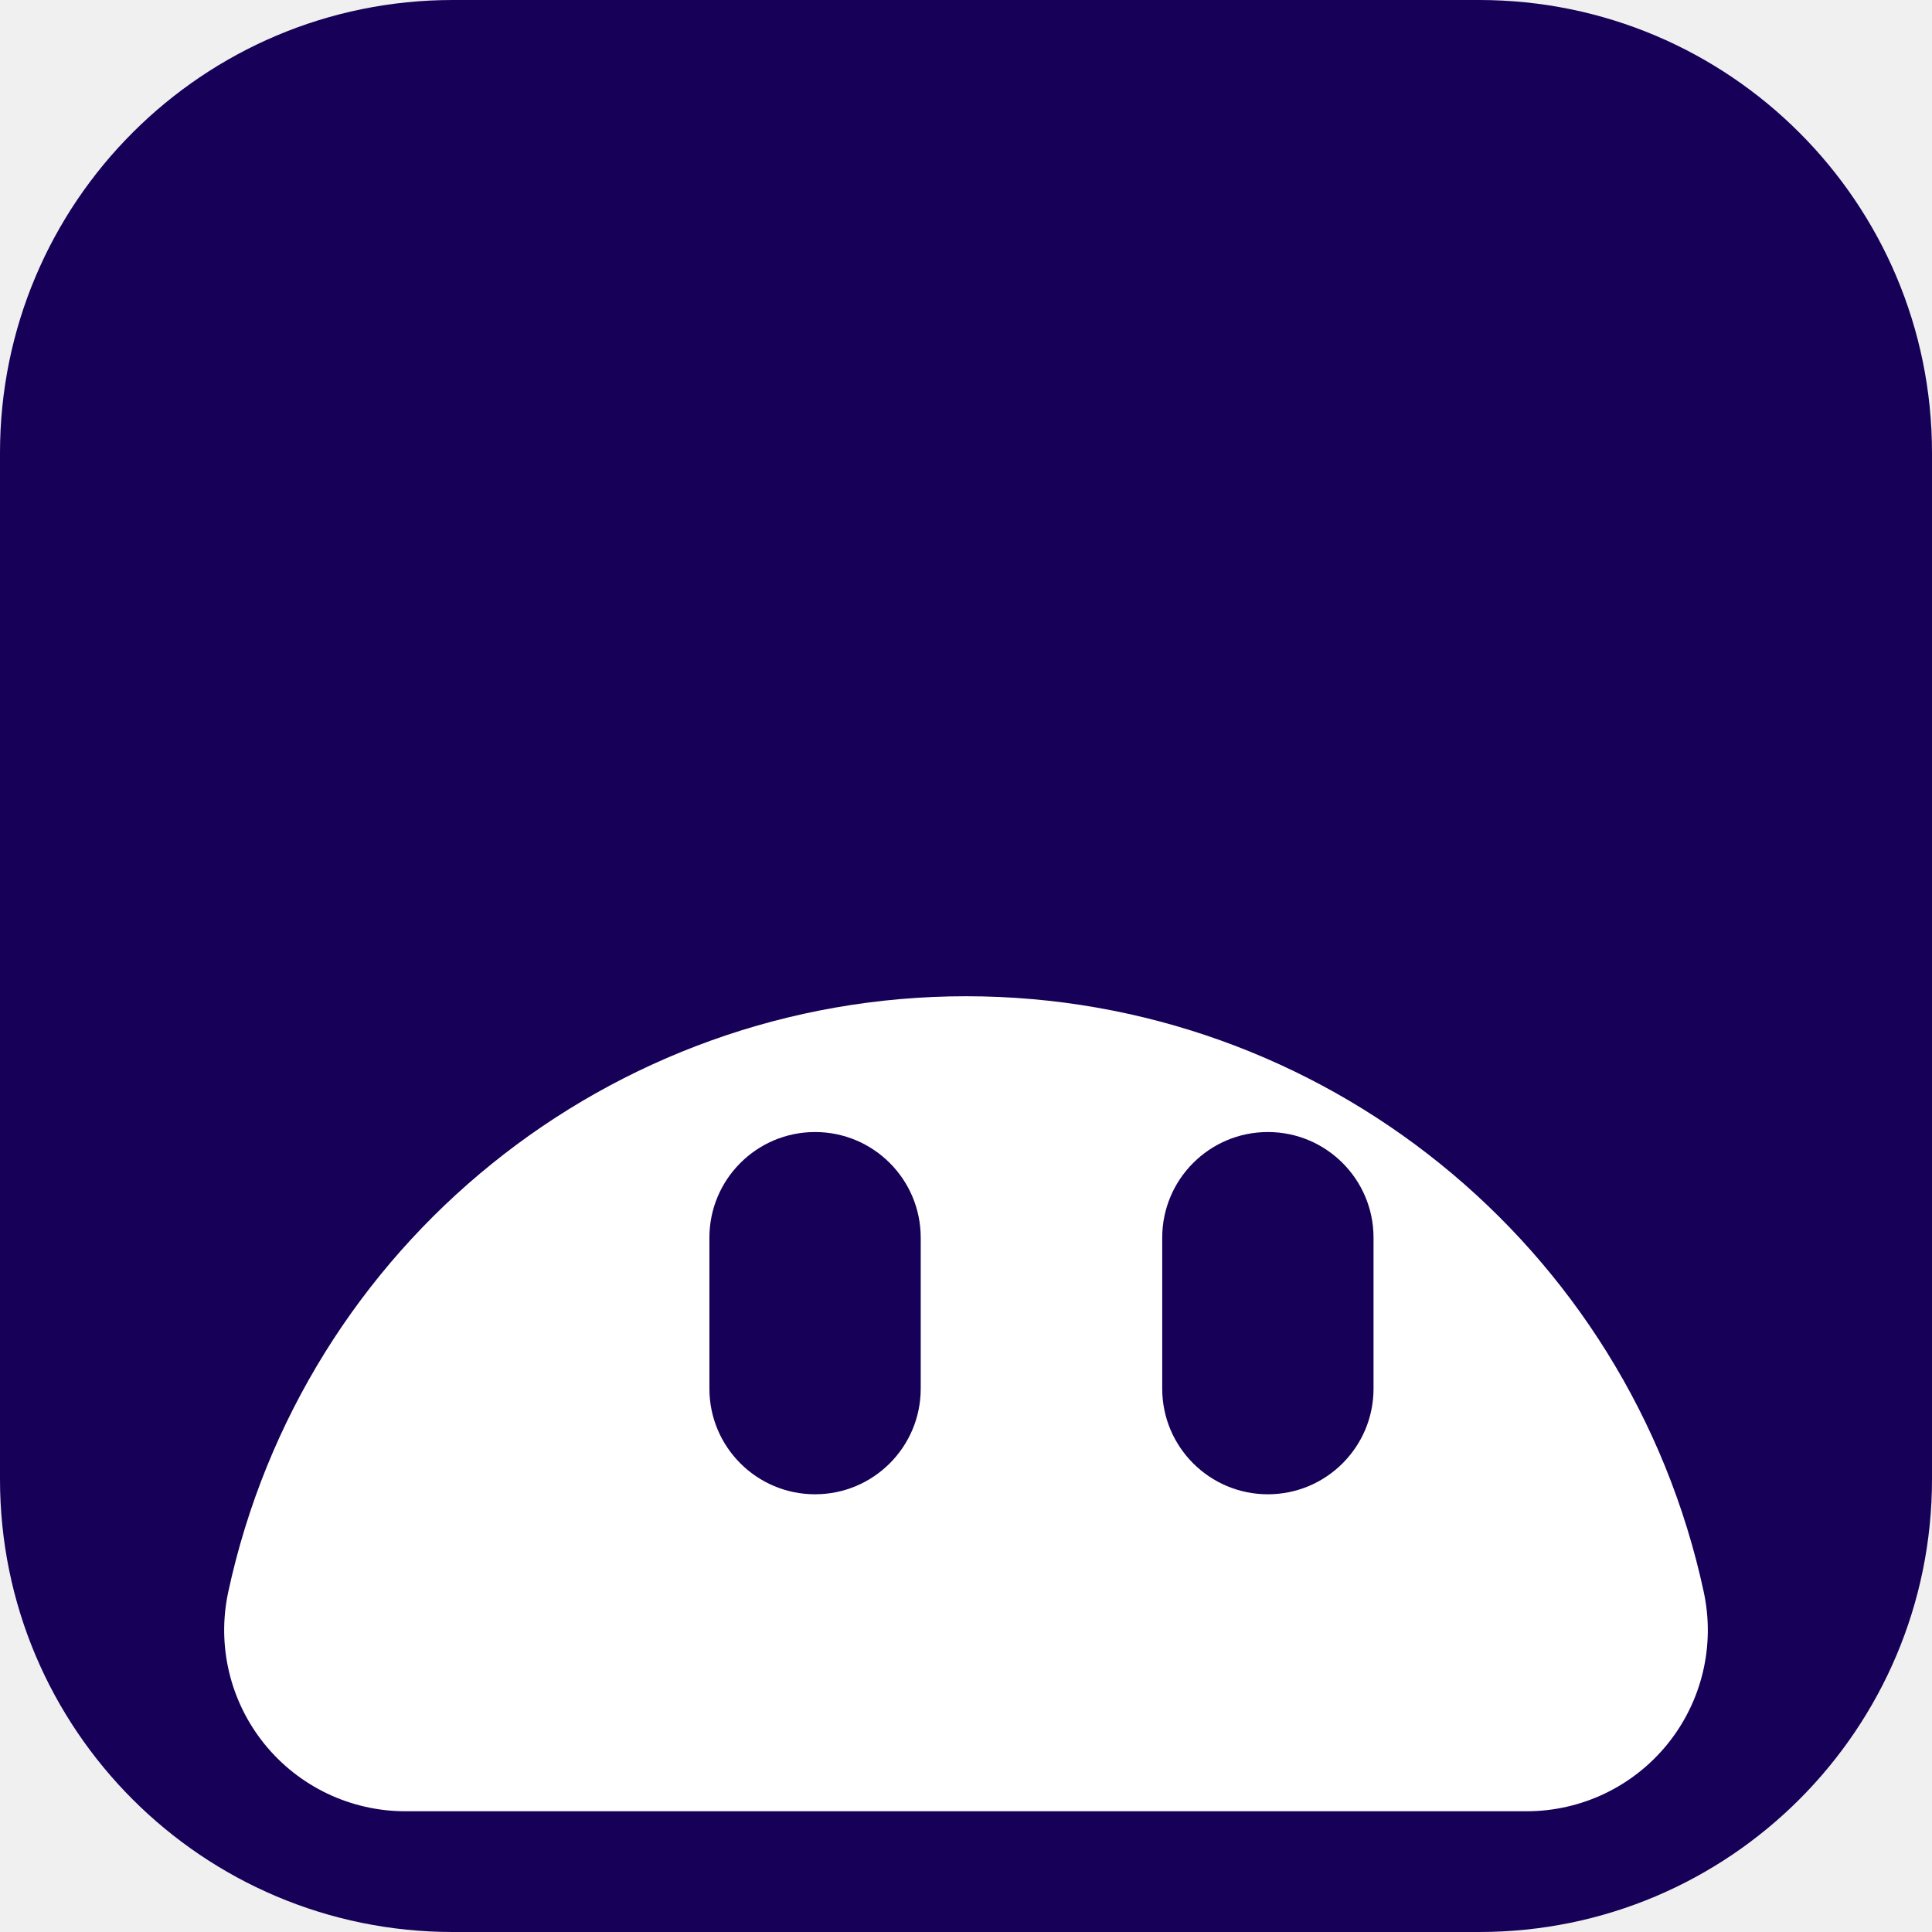
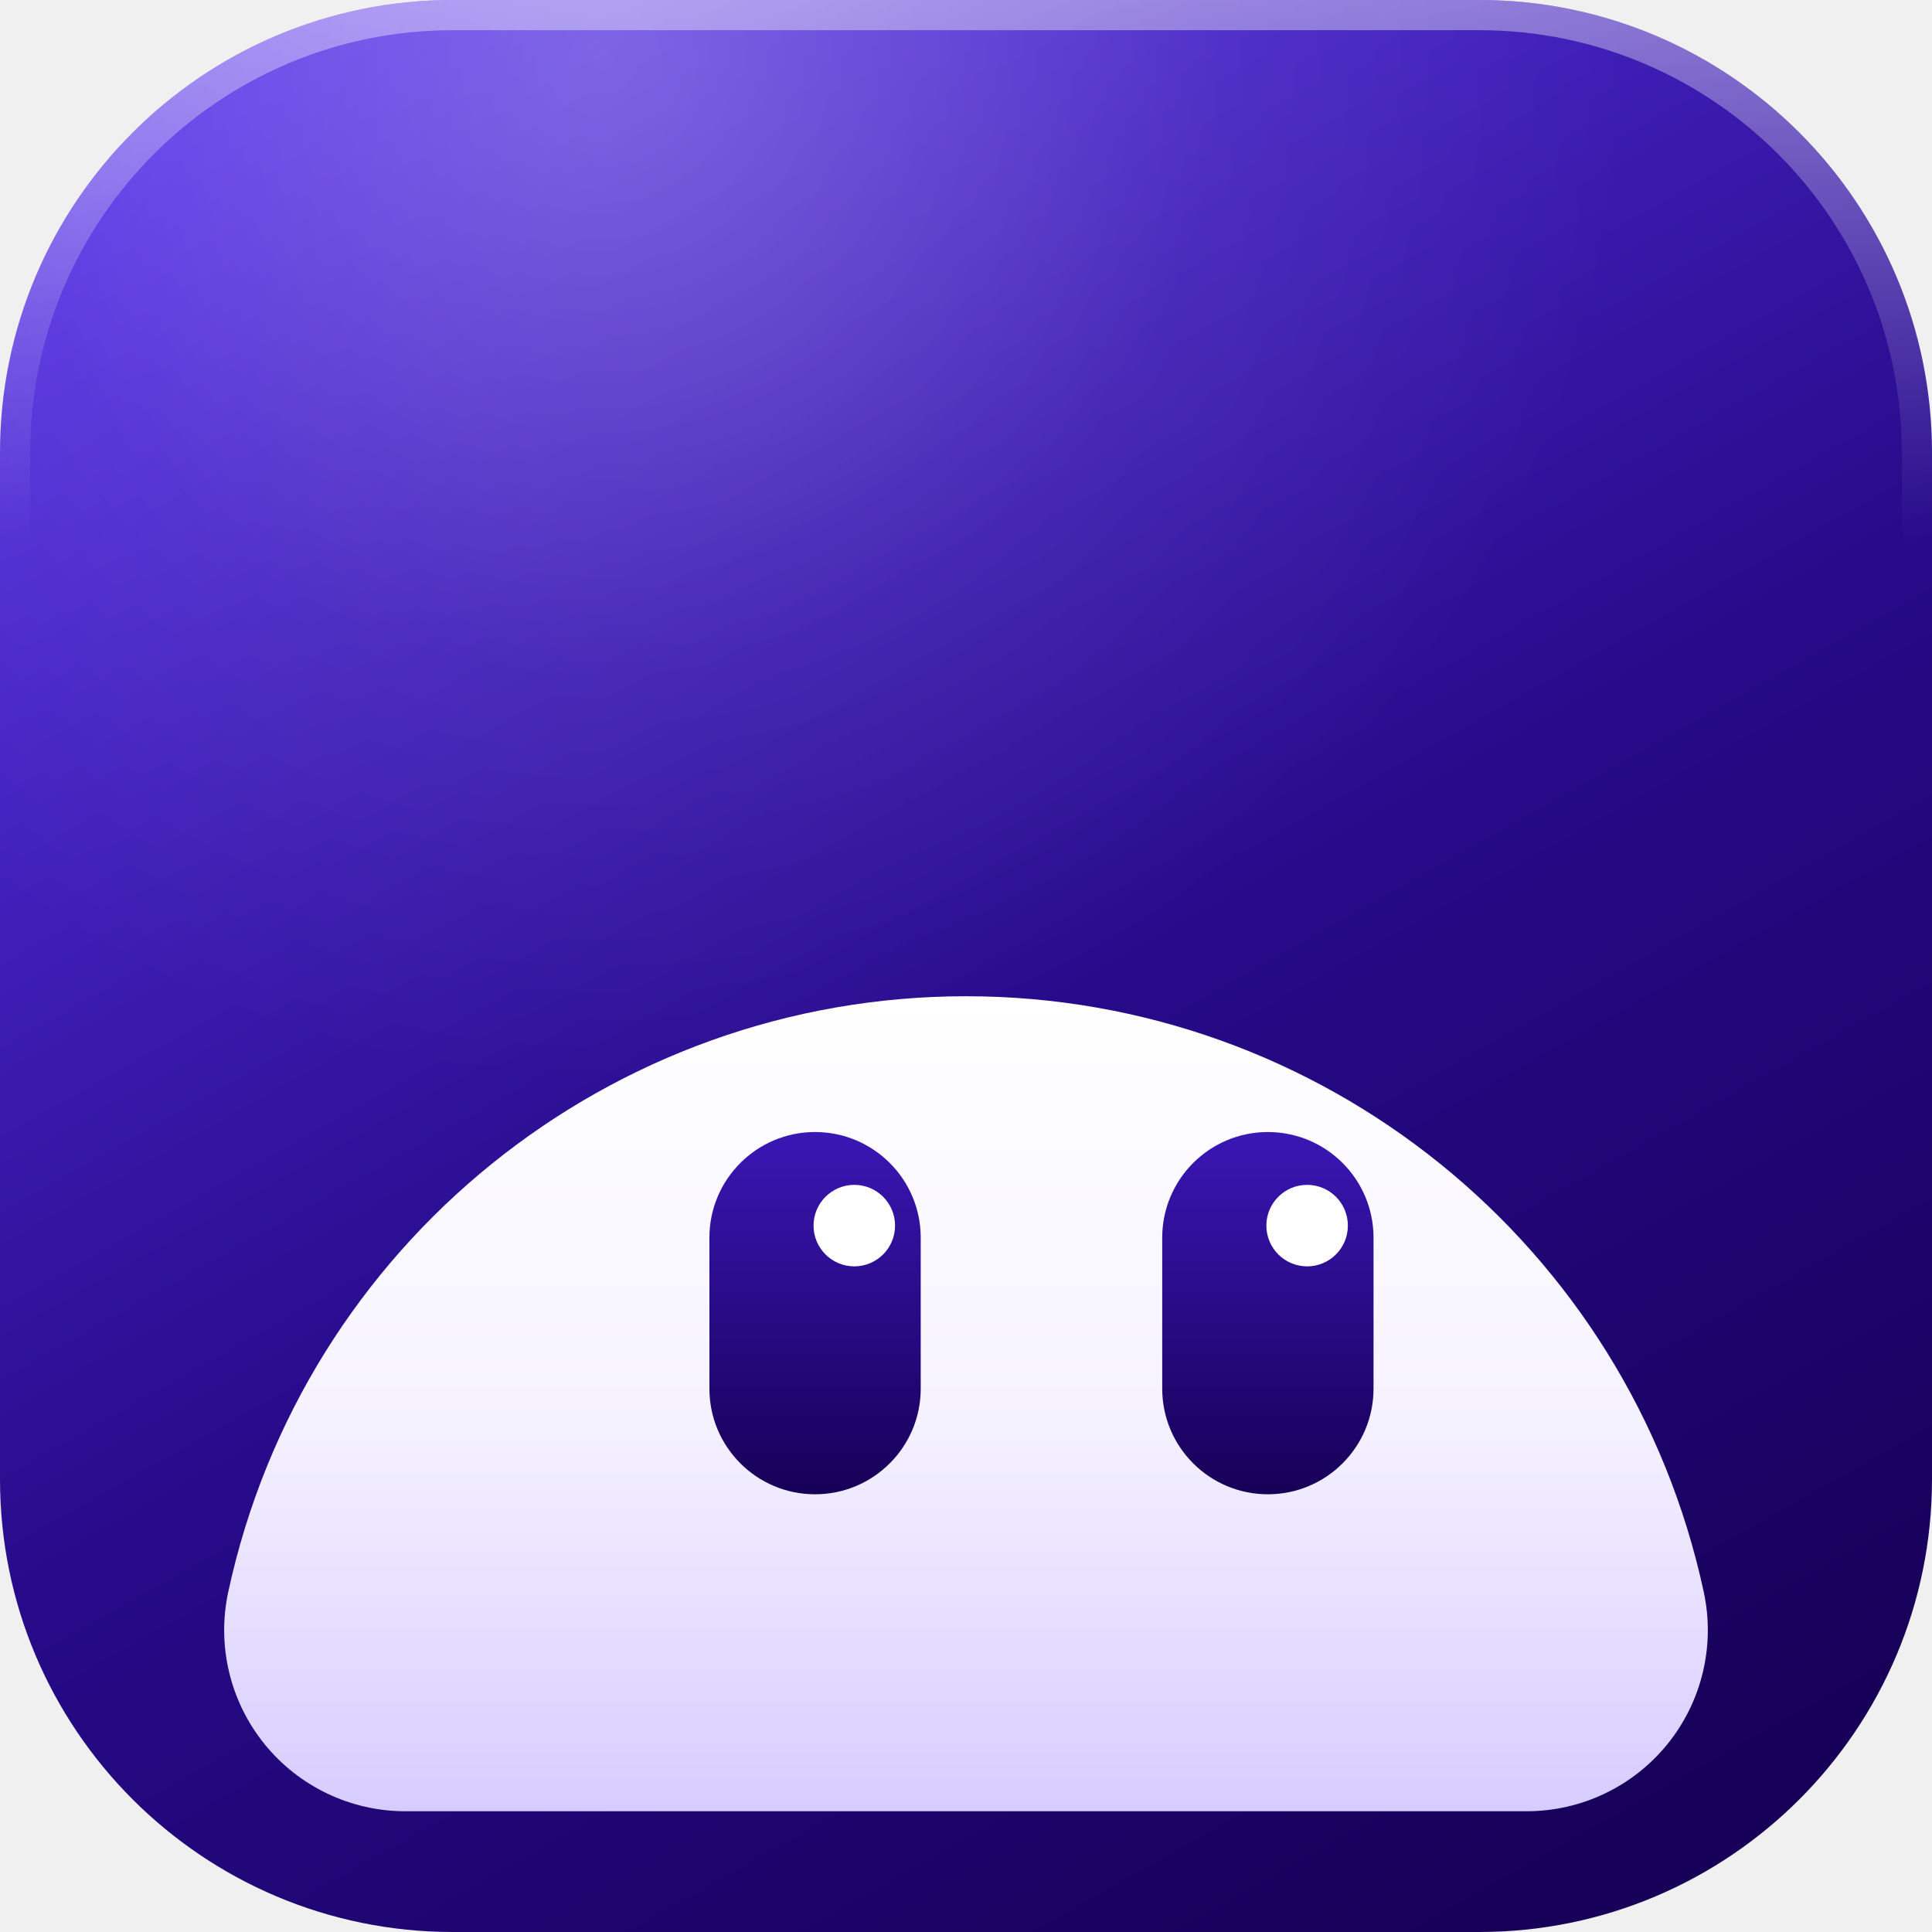
<svg xmlns="http://www.w3.org/2000/svg" viewBox="0 0 64 64" width="64" height="64" role="img" aria-labelledby="title">
-   <path fill="#170057" d="M15 0H49A15 15 0 0 1 64 15V49A15 15 0 0 1 49 64H15A15 15 0 0 1 0 49V15A15 15 0 0 1 15 0Z" />
-   <path fill="#ffffff" d="M7.56 52.74A25 25 0 0 1 56.44 52.74A6 6 0 0 1 50.57 60H13.43A6 6 0 0 1 7.56 52.74Z" />
-   <path fill="#170057" d="M27 37.5H27A3.5 3.5 0 0 1 30.5 41V46A3.5 3.5 0 0 1 27 49.5H27A3.5 3.5 0 0 1 23.5 46V41A3.5 3.5 0 0 1 27 37.5ZM42 37.5H42A3.5 3.5 0 0 1 45.5 41V46A3.5 3.5 0 0 1 42 49.5H42A3.5 3.5 0 0 1 38.5 46V41A3.5 3.5 0 0 1 42 37.5Z" />
+   <defs>
+     <linearGradient id="t" gradientUnits="userSpaceOnUse" x1="14" y1="0" x2="50" y2="64">
+       <stop offset="0" stop-color="#5733E6" />
+       <stop offset="0.55" stop-color="#260A88" />
+       <stop offset="1" stop-color="#170057" />
+     </linearGradient>
+     <radialGradient id="g" gradientUnits="userSpaceOnUse" cx="20" cy="2" r="34">
+       <stop offset="0" stop-color="#fff" stop-opacity="0.26" />
+       <stop offset="0.6" stop-color="#fff" stop-opacity="0.06" />
+       <stop offset="1" stop-color="#fff" stop-opacity="0" />
+     </radialGradient>
+     <linearGradient id="r" gradientUnits="userSpaceOnUse" x1="0" y1="0" x2="0" y2="18">
+       <stop offset="0" stop-color="#fff" stop-opacity="0.4" />
+       <stop offset="1" stop-color="#fff" stop-opacity="0" />
+     </linearGradient>
+     <linearGradient id="h" gradientUnits="userSpaceOnUse" x1="0" y1="33" x2="0" y2="60">
+       <stop offset="0" stop-color="#fff" />
+       <stop offset="0.5" stop-color="#F6F3FF" />
+       <stop offset="1" stop-color="#D7CCFF" />
+     </linearGradient>
+     <linearGradient id="e" gradientUnits="userSpaceOnUse" x1="0" y1="37.5" x2="0" y2="49.5">
+       <stop offset="0" stop-color="#3A16B4" />
+       <stop offset="1" stop-color="#170057" />
+     </linearGradient>
+   </defs>
+   <path d="M15 0H49A15 15 0 0 1 64 15V49A15 15 0 0 1 49 64H15A15 15 0 0 1 0 49V15A15 15 0 0 1 15 0Z" fill="url(#t)" />
+   <path d="M15 0H49A15 15 0 0 1 64 15V49A15 15 0 0 1 49 64H15A15 15 0 0 1 0 49V15A15 15 0 0 1 15 0Z" fill="url(#g)" />
+   <path d="M15 .5H49A14.5 14.5 0 0 1 63.5 15V49A14.5 14.5 0 0 1 49 63.5H15A14.5 14.5 0 0 1 .5 49V15A14.5 14.5 0 0 1 15 .5Z" fill="none" stroke="url(#r)" />
+   <path d="M7.56 52.74A25 25 0 0 1 56.44 52.74A6 6 0 0 1 50.57 60H13.43A6 6 0 0 1 7.56 52.74Z" fill="url(#h)" />
+   <path d="M27 37.5A3.5 3.5 0 0 1 30.5 41V46A3.5 3.5 0 0 1 27 49.5A3.5 3.5 0 0 1 23.5 46V41A3.5 3.5 0 0 1 27 37.5ZM42 37.5A3.5 3.5 0 0 1 45.5 41V46A3.5 3.5 0 0 1 42 49.5A3.5 3.5 0 0 1 38.5 46V41A3.5 3.5 0 0 1 42 37.5Z" fill="url(#e)" />
+   <circle cx="28.3" cy="40.6" r="1.35" fill="#fff" />
+   <circle cx="43.3" cy="40.6" r="1.35" fill="#fff" />
</svg>
